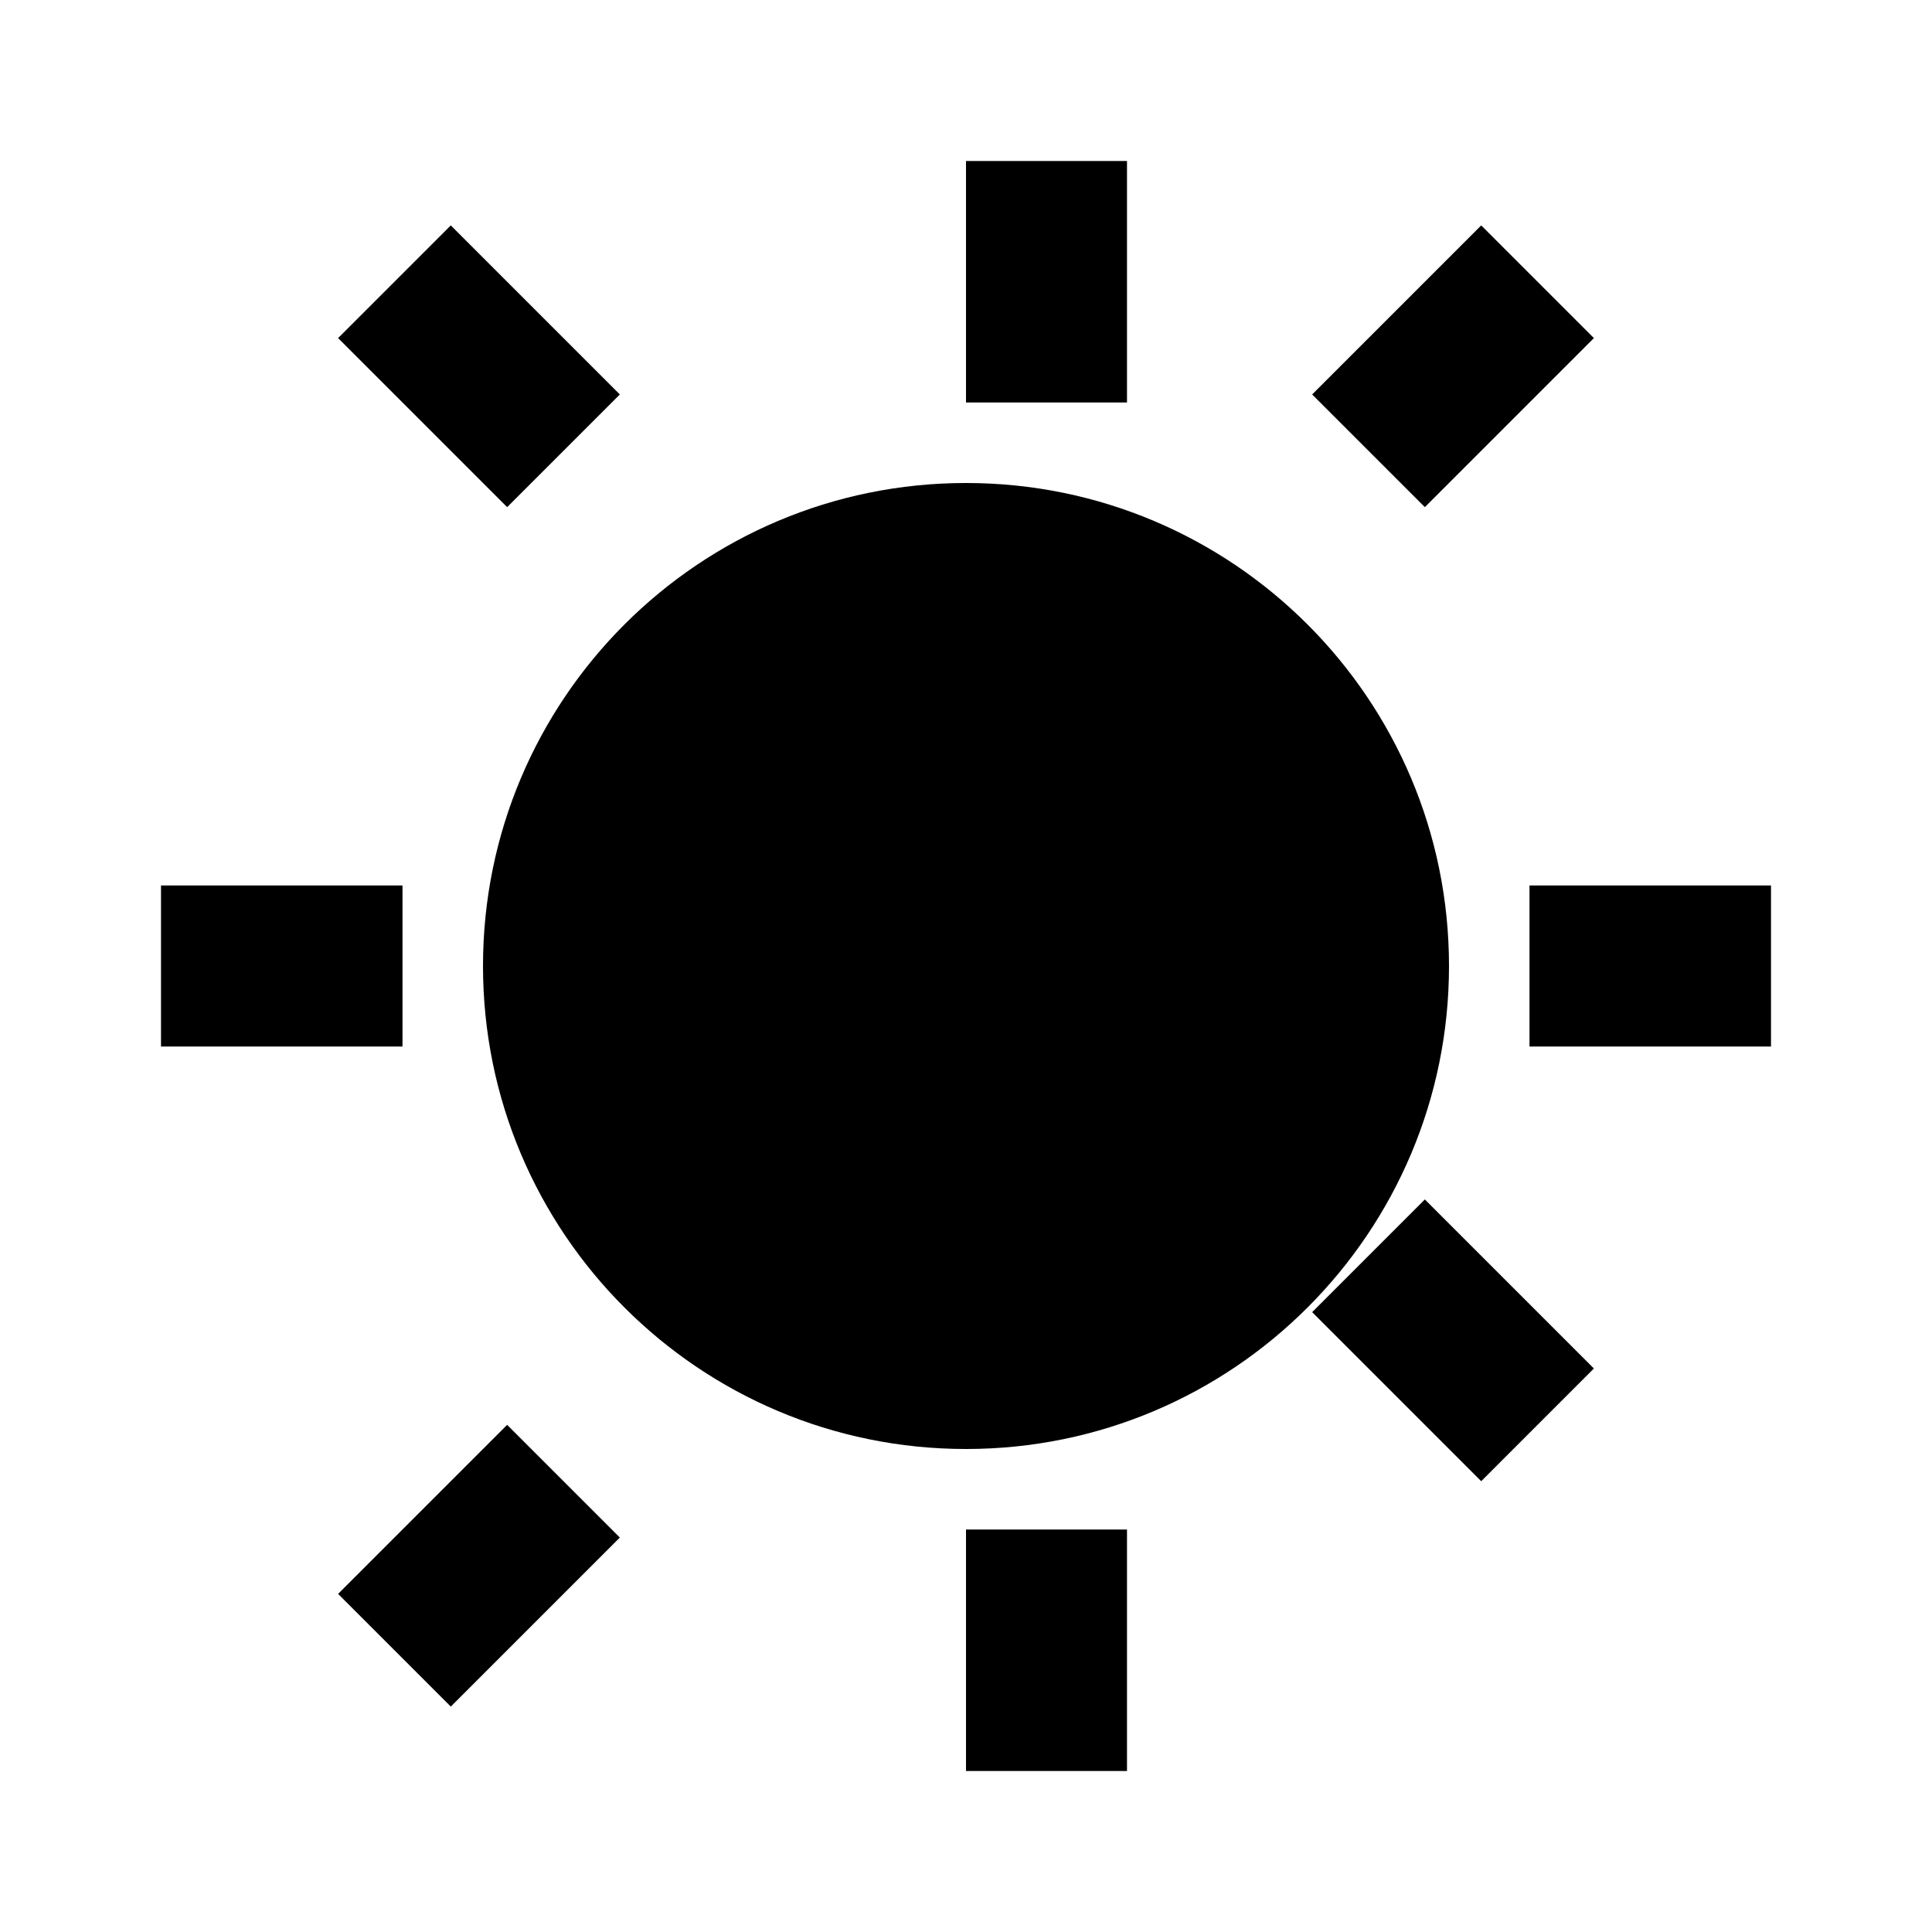
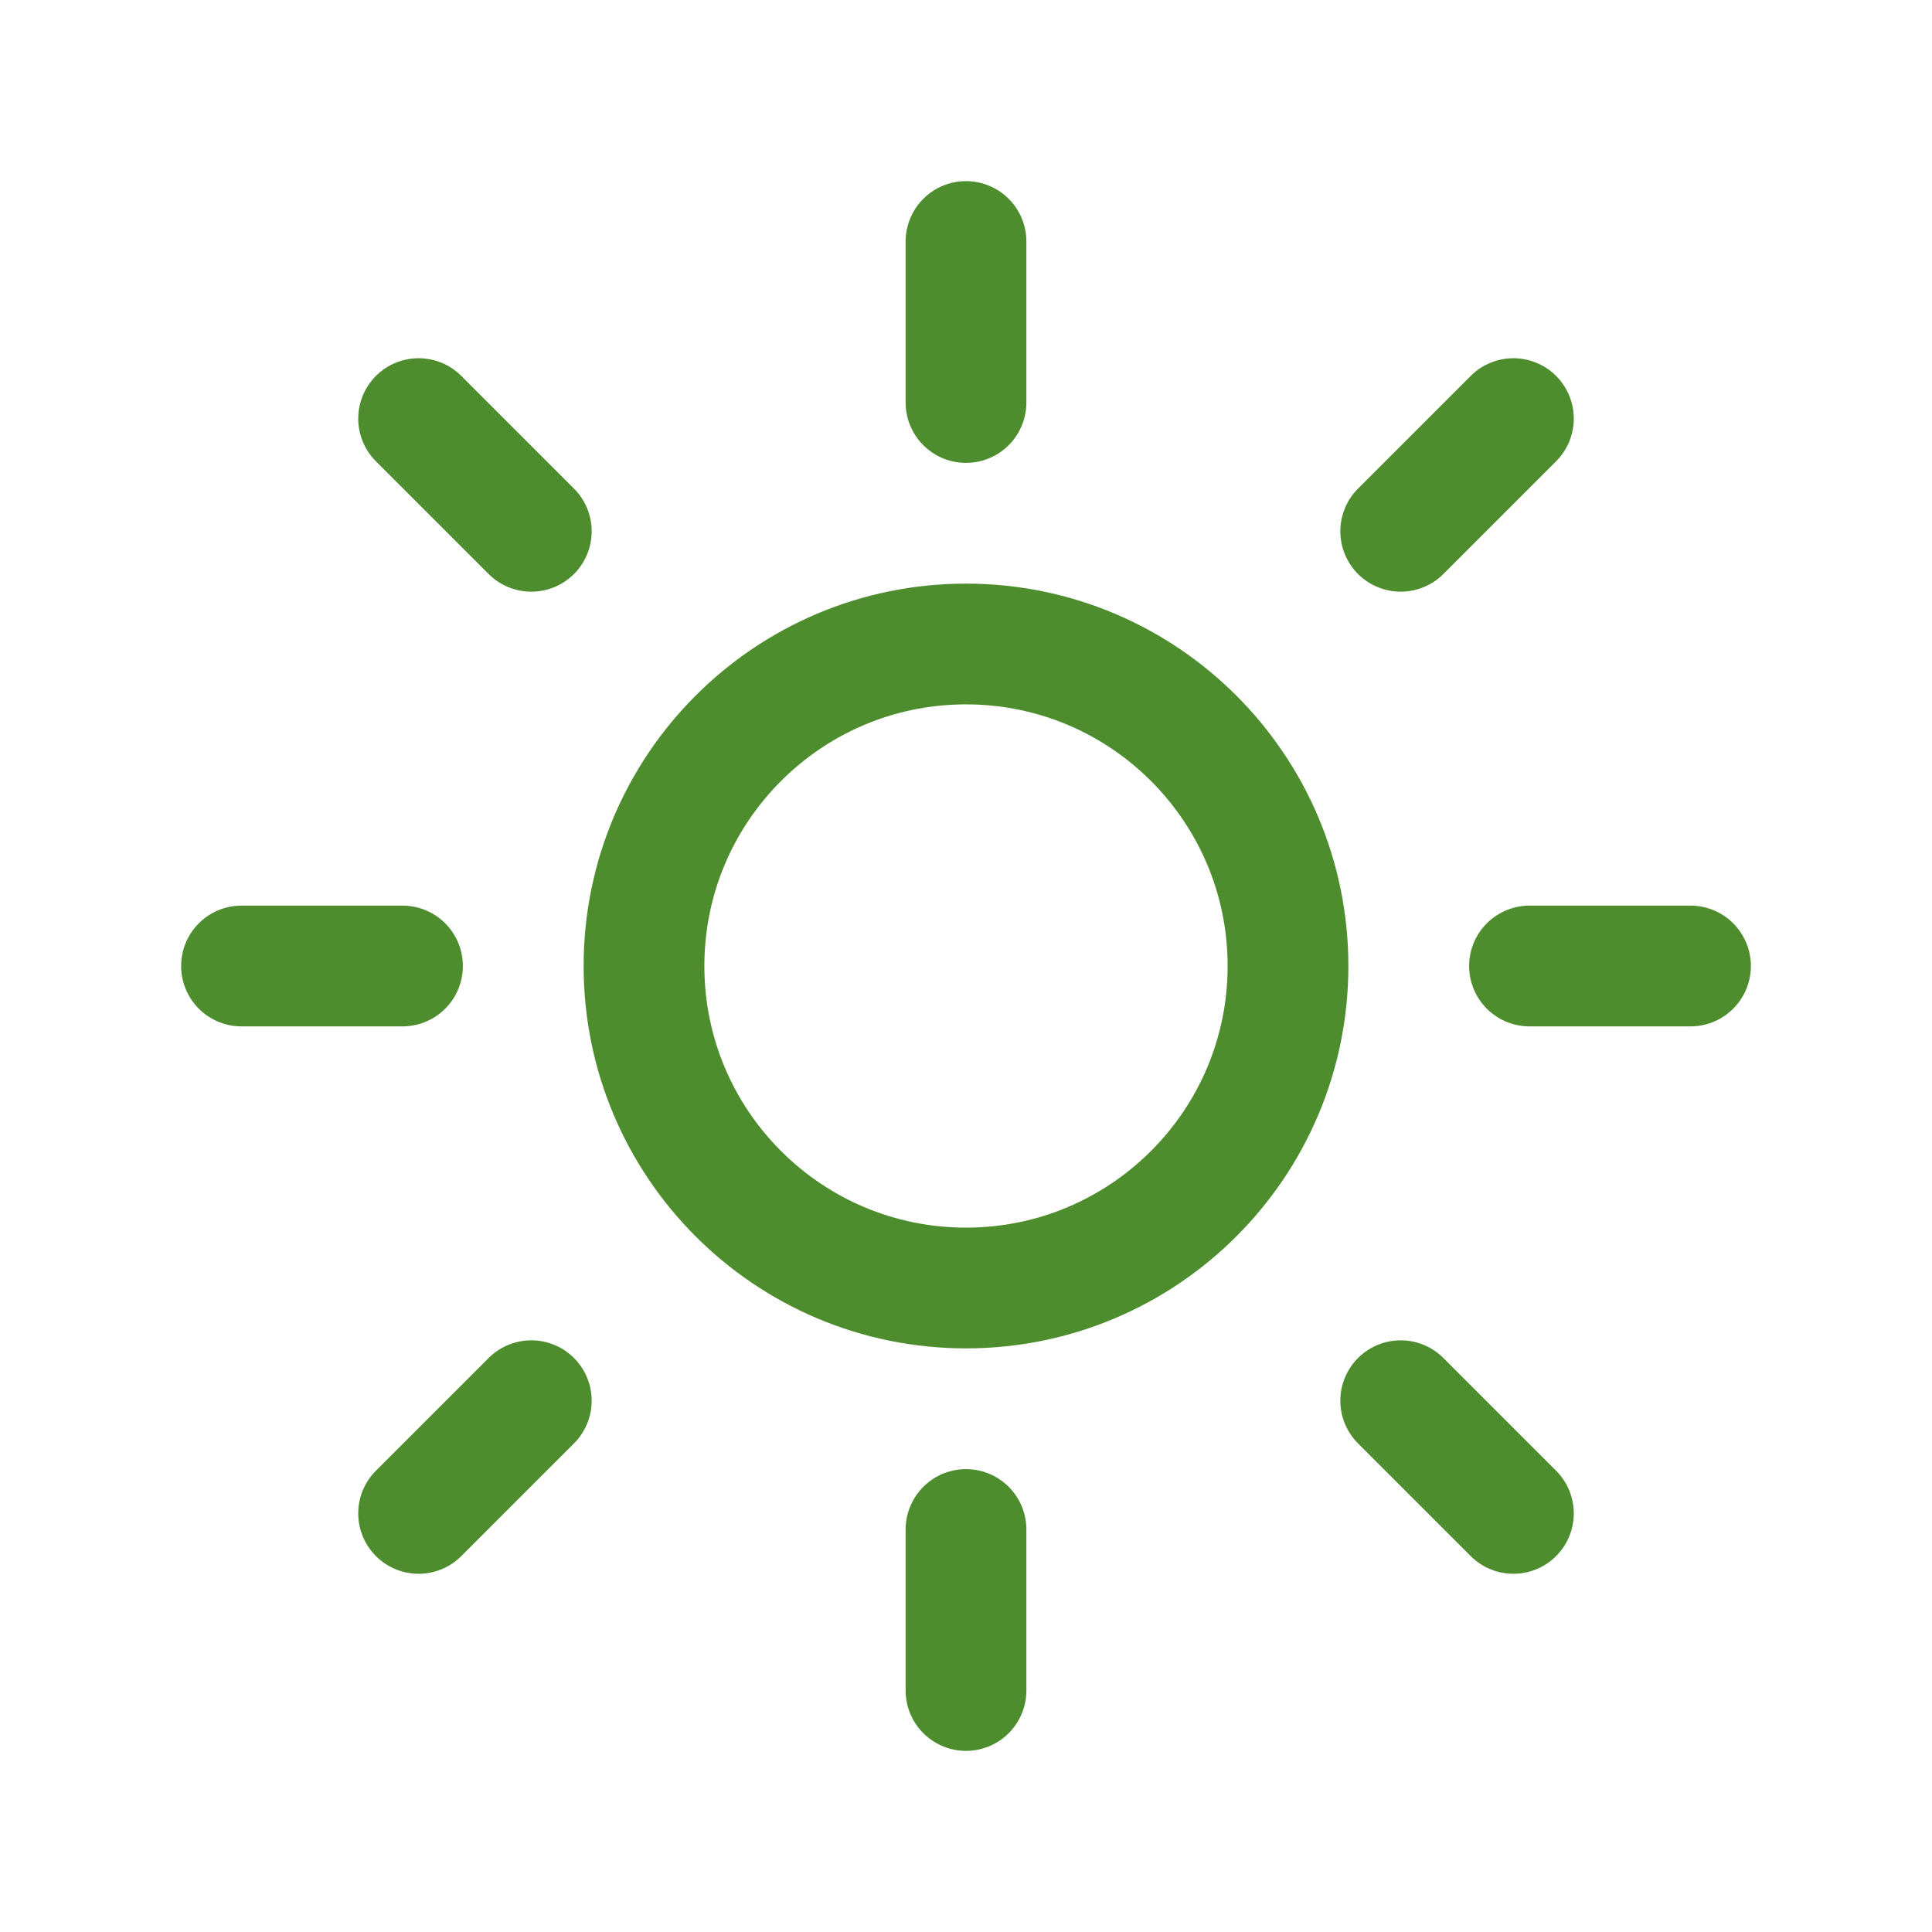
- <svg xmlns="http://www.w3.org/2000/svg" viewBox="0 0 24 24">
-   <path fill="currentColor" d="M12 6a6 6 0 1 0 0 12 6 6 0 0 0 0-12Zm0-4h2v3h-2V2ZM12 19h2v3h-2v-3ZM2 11h3v2H2v-2Zm17 0h3v2h-3v-2ZM4.2 4.2l1.4-1.4 2.1 2.1-1.4 1.4-2.1-2.1Zm12.1 12.1 1.4-1.4 2.1 2.1-1.4 1.4-2.1-2.1ZM16.3 4.9l2.1-2.1 1.4 1.4-2.1 2.1-1.4-1.4ZM4.2 19.8l2.1-2.1 1.4 1.4-2.1 2.1-1.4-1.4Z" />
+ <svg xmlns="http://www.w3.org/2000/svg" viewBox="0 0 24 24" fill="none" stroke="#4d8d2e" stroke-width="1.5" stroke-linecap="round" stroke-linejoin="round">
+   <circle cx="12" cy="12" r="4" />
+   <path d="M12 3v2M12 19v2M5.2 5.2l1.4 1.4M17.4 17.4l1.4 1.4M3 12h2M19 12h2M5.2 18.8l1.4-1.4M17.4 6.6l1.4-1.4" />
</svg>
